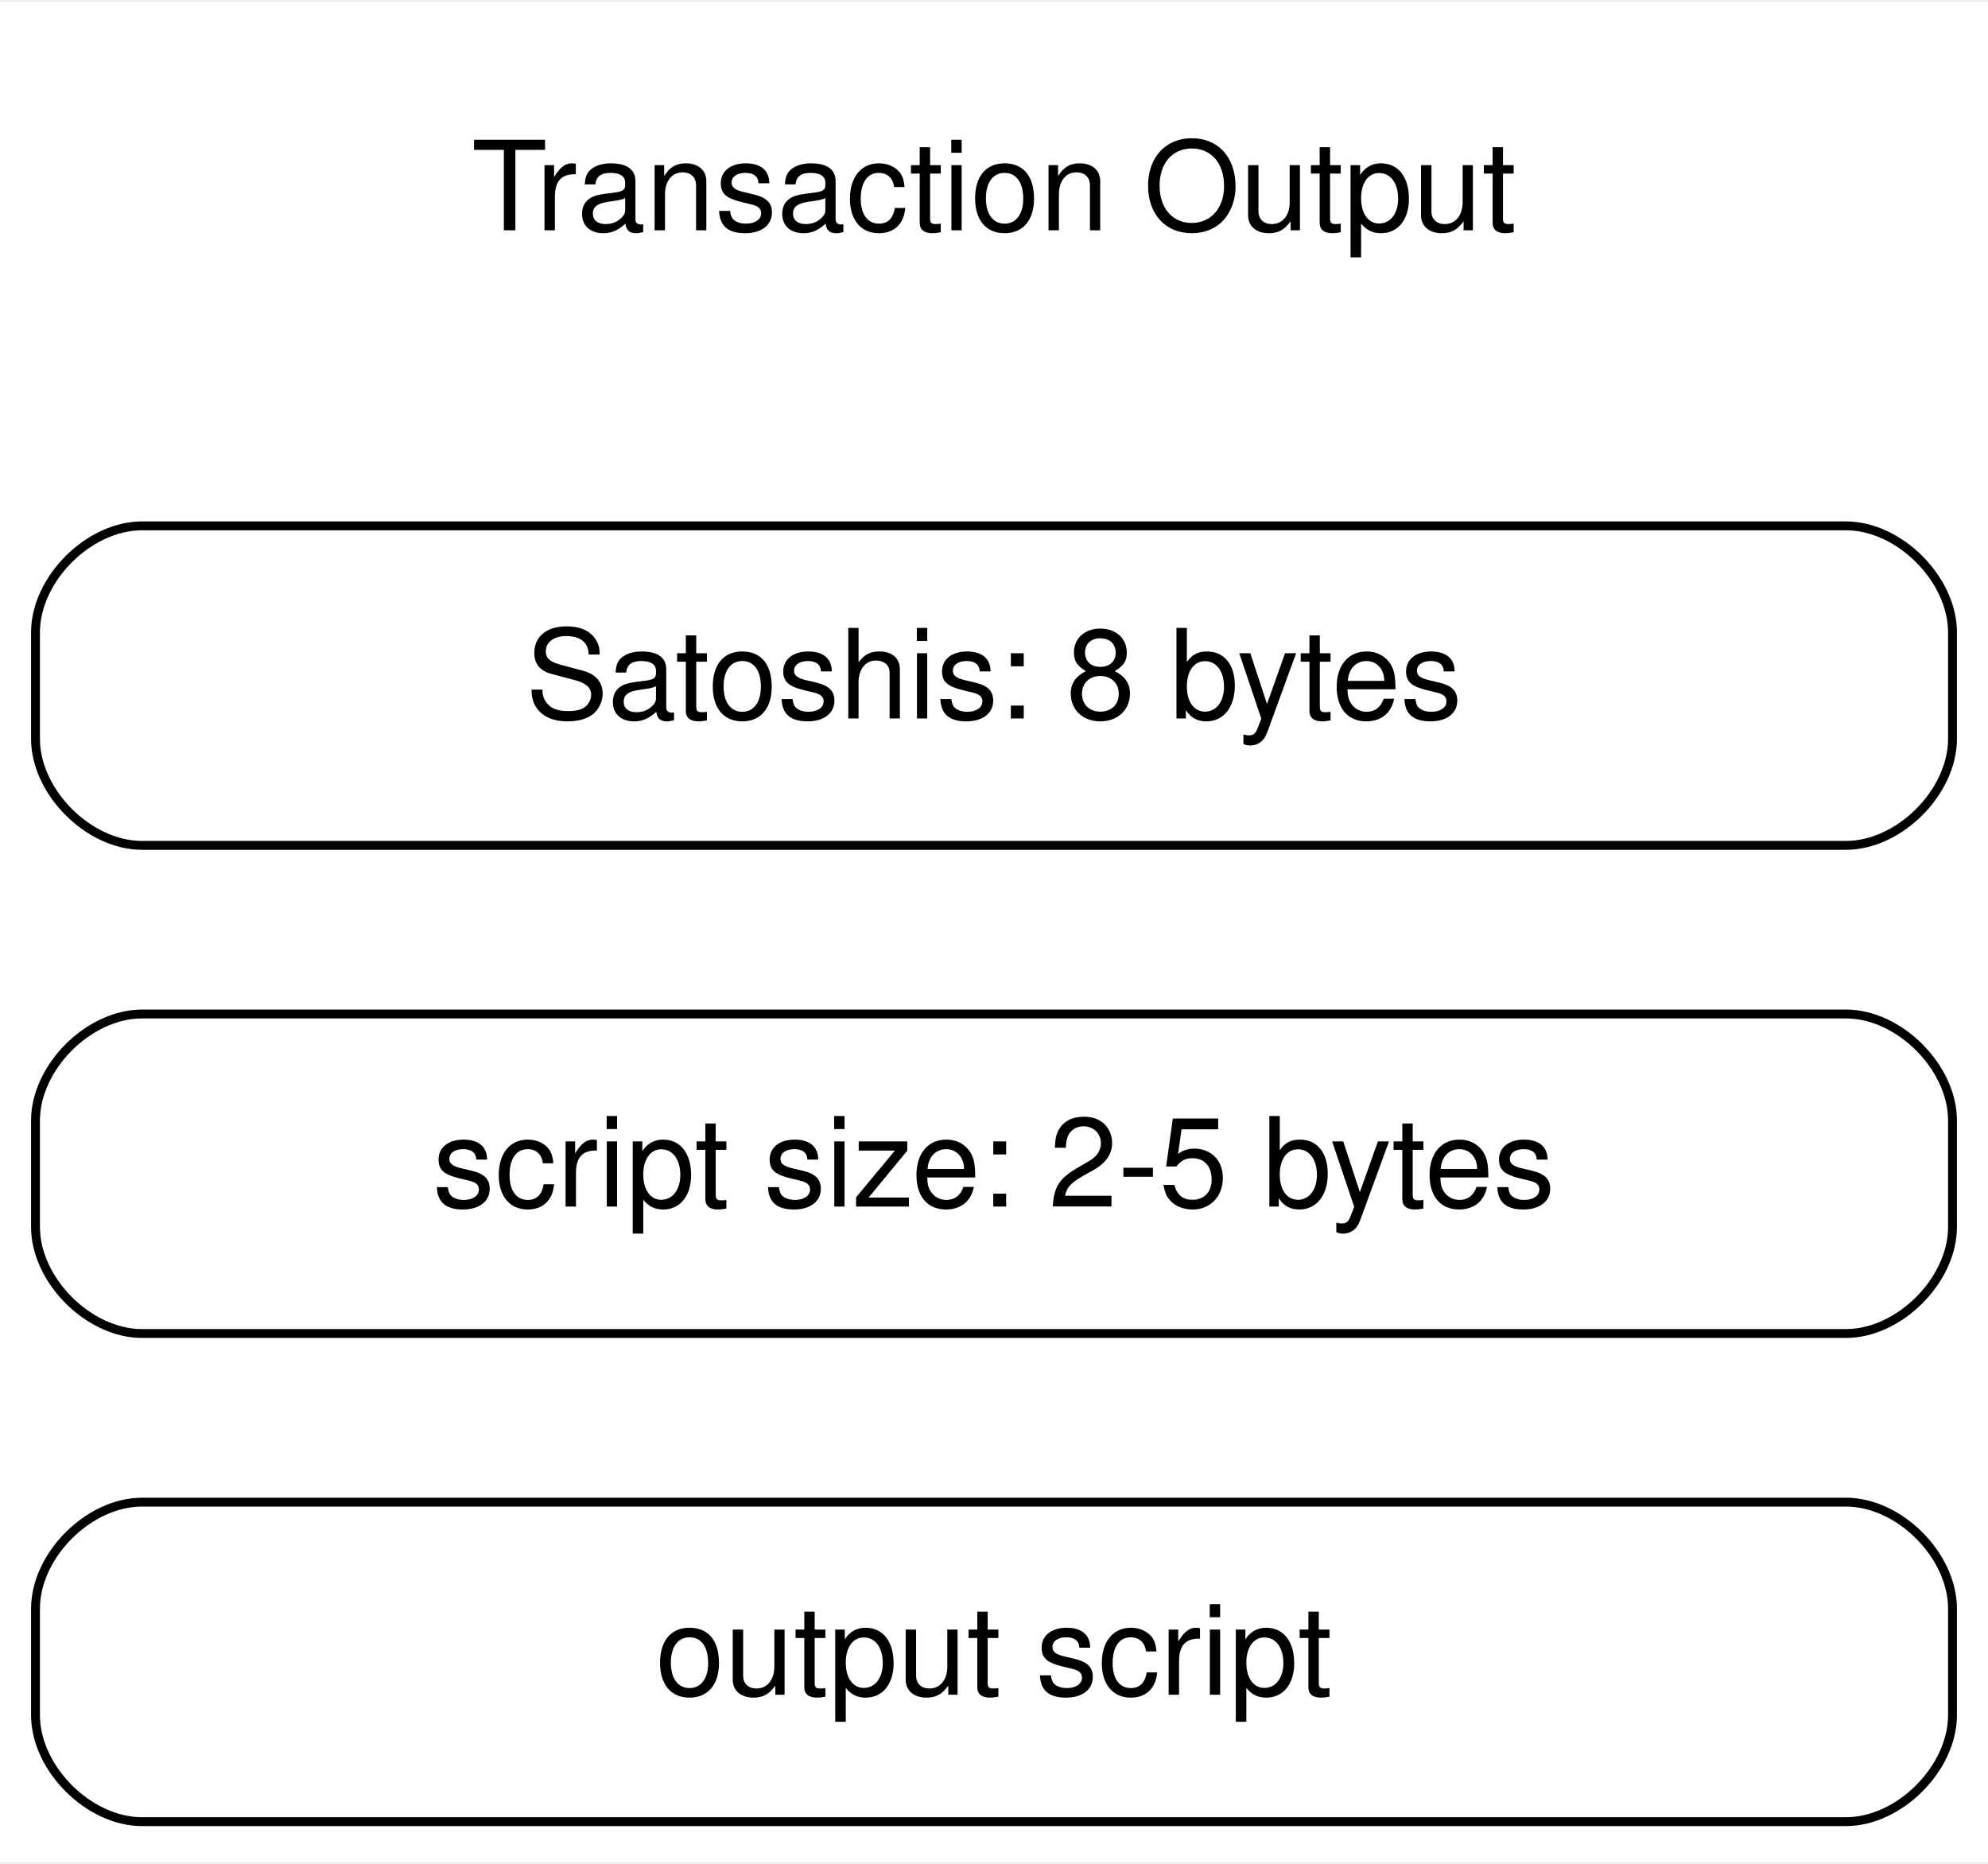
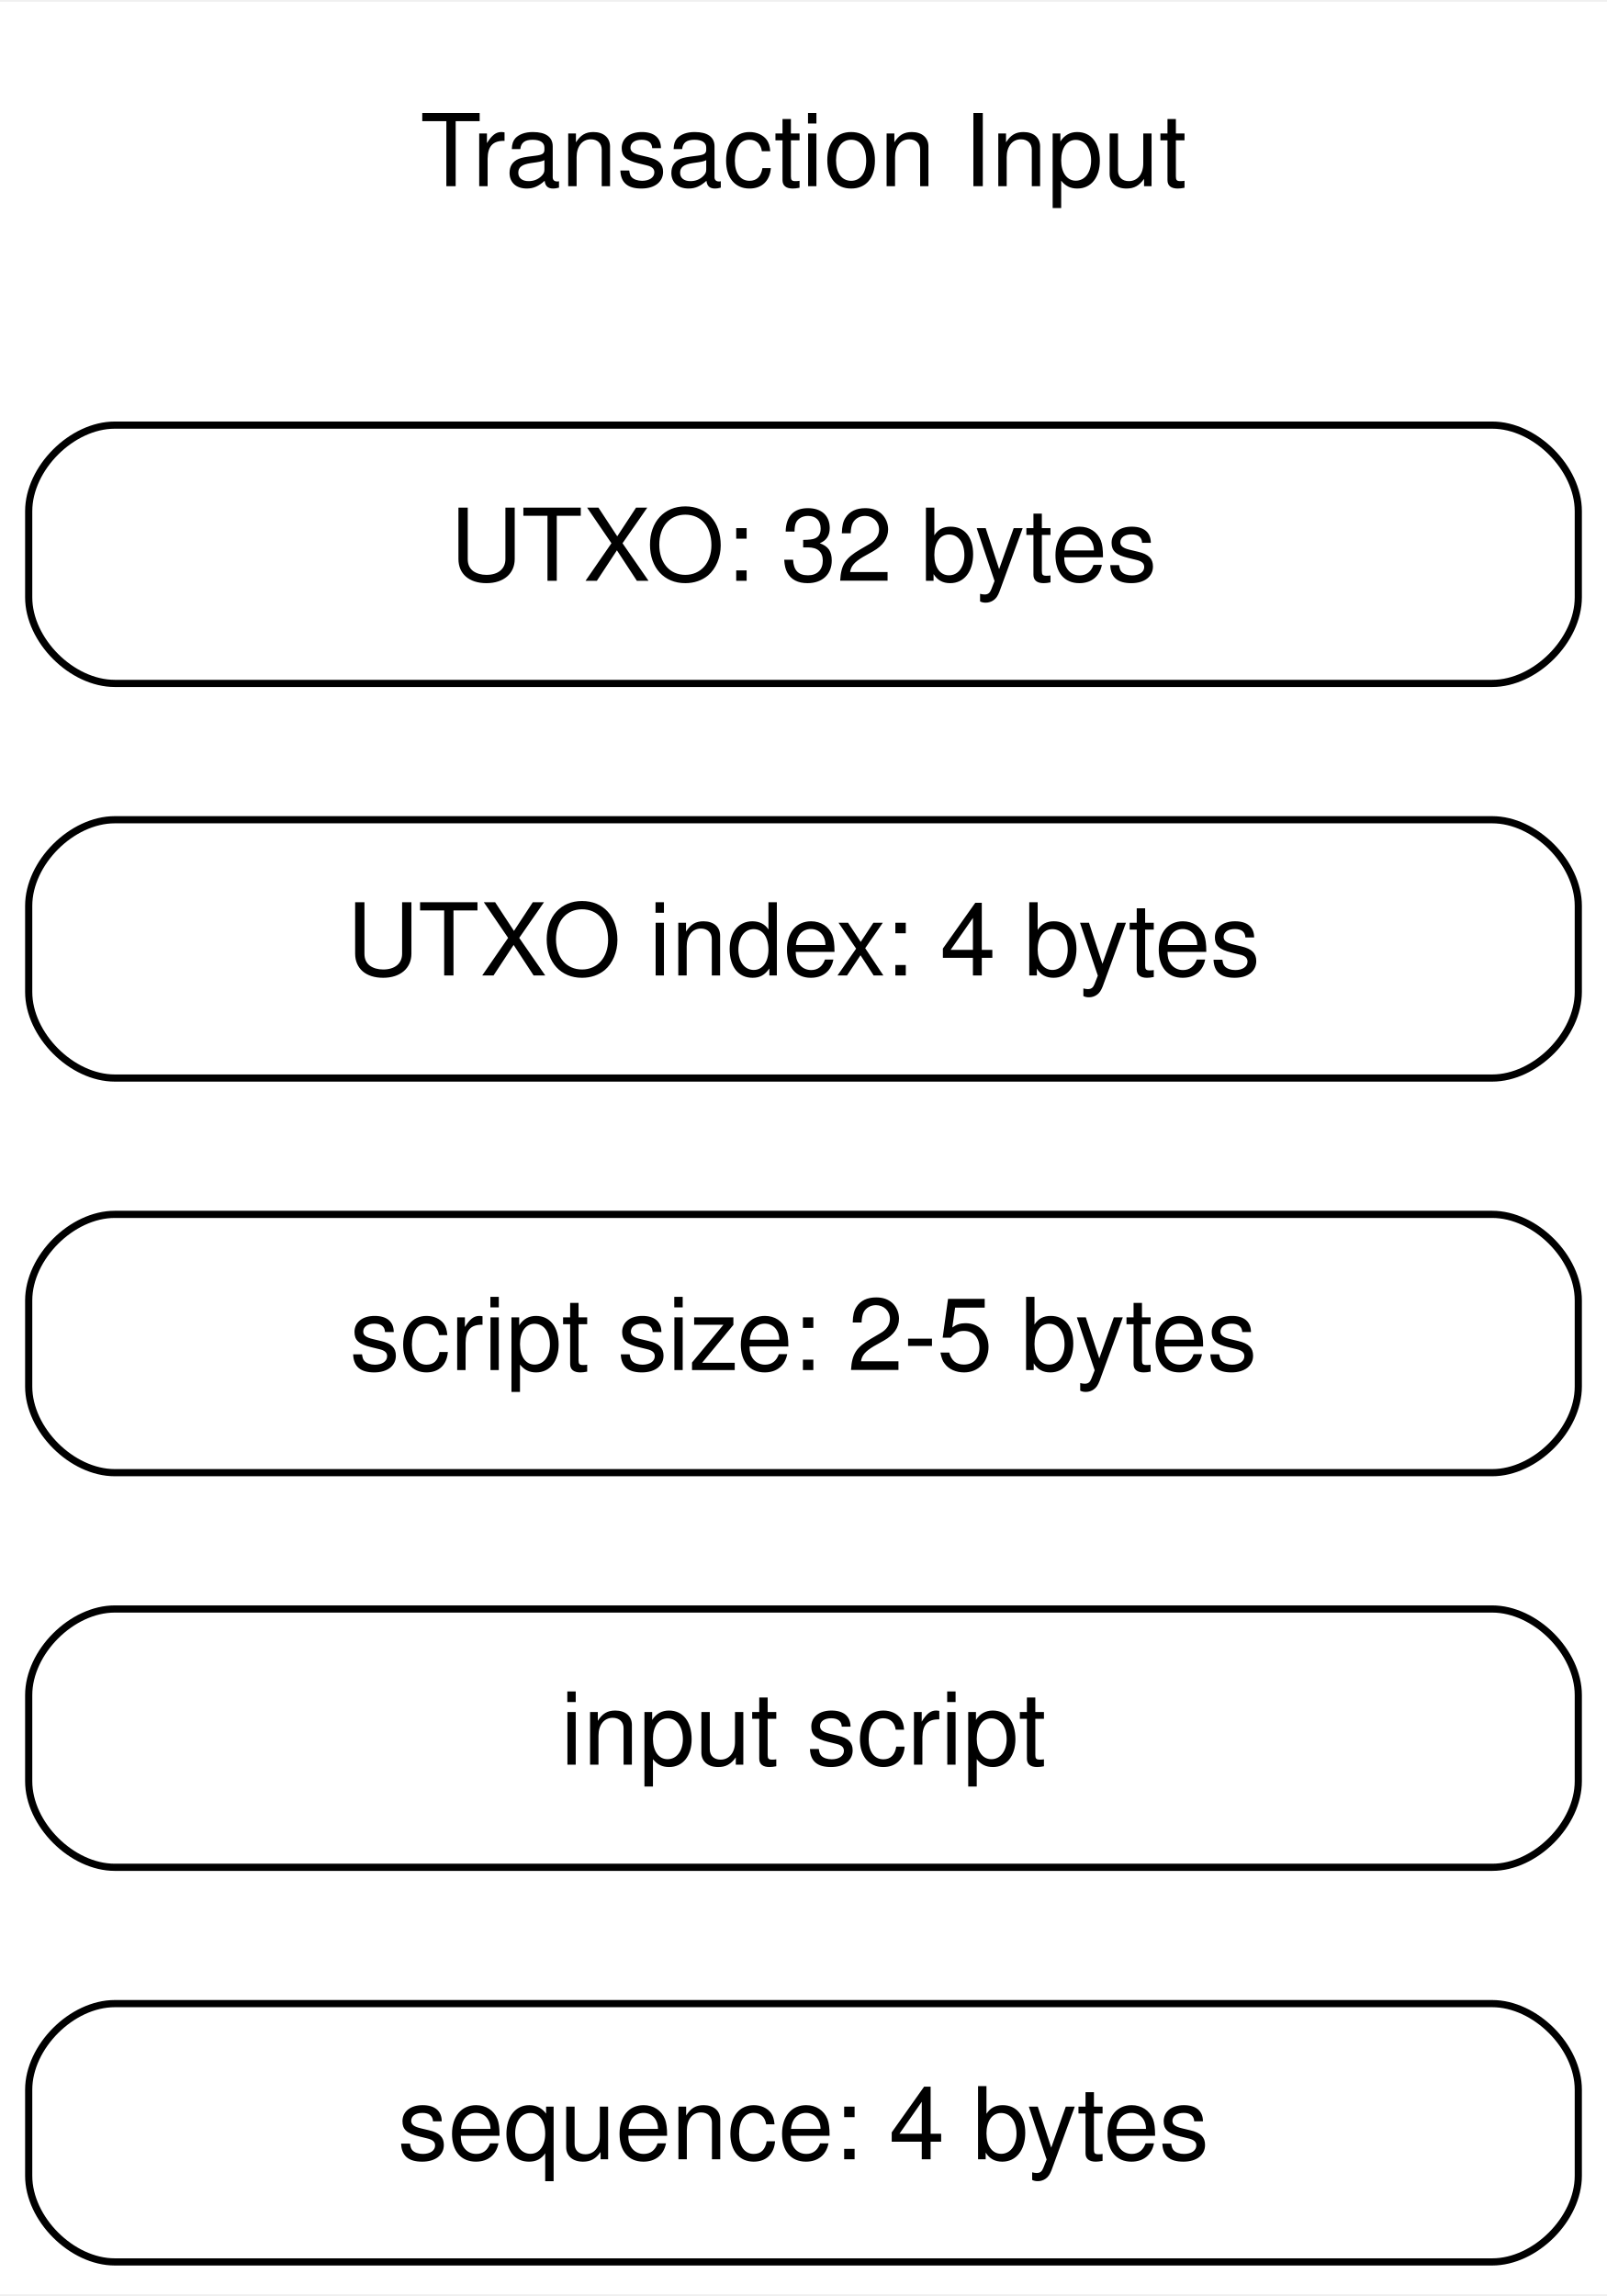
- <svg xmlns="http://www.w3.org/2000/svg" width="224pt" height="210pt" viewBox="0.00 0.00 224.00 209.50">
-   <g id="page0,1_graph0" class="graph" transform="scale(1 1) rotate(0) translate(4 205.5)">
-     <polygon fill="white" stroke="transparent" points="-4,4 -4,-205.5 220,-205.5 220,4 -4,4" />
+ <svg xmlns="http://www.w3.org/2000/svg" width="224pt" height="320pt" viewBox="0.00 0.00 224.00 319.50">
+   <g id="page0,1_graph0" class="graph" transform="scale(1 1) rotate(0) translate(4 315.5)">
+     <polygon fill="white" stroke="transparent" points="-4,4 -4,-315.5 220,-315.5 220,4 -4,4" />
    <g id="node1" class="node">
      <path fill="none" stroke="black" d="M12,-0.5C12,-0.5 204,-0.5 204,-0.5 210,-0.5 216,-6.5 216,-12.5 216,-12.5 216,-24.5 216,-24.5 216,-30.5 210,-36.5 204,-36.5 204,-36.5 12,-36.5 12,-36.5 6,-36.5 0,-30.5 0,-24.5 0,-24.5 0,-12.5 0,-12.5 0,-6.5 6,-0.5 12,-0.5" />
-       <text text-anchor="middle" x="108" y="-14.8" font-family="Helvetica,sans-Serif" font-size="14.00">output script</text>
+       <text text-anchor="middle" x="108" y="-14.8" font-family="Helvetica,sans-Serif" font-size="14.00">sequence: 4 bytes</text>
    </g>
    <g id="node2" class="node">
      <path fill="none" stroke="black" d="M12,-55.5C12,-55.5 204,-55.5 204,-55.5 210,-55.5 216,-61.5 216,-67.5 216,-67.5 216,-79.5 216,-79.5 216,-85.5 210,-91.5 204,-91.5 204,-91.5 12,-91.5 12,-91.5 6,-91.5 0,-85.5 0,-79.5 0,-79.5 0,-67.5 0,-67.5 0,-61.5 6,-55.5 12,-55.5" />
-       <text text-anchor="middle" x="108" y="-69.8" font-family="Helvetica,sans-Serif" font-size="14.00">script size: 2-5 bytes</text>
+       <text text-anchor="middle" x="108" y="-69.8" font-family="Helvetica,sans-Serif" font-size="14.00">input script</text>
    </g>
    <g id="node3" class="node">
      <path fill="none" stroke="black" d="M12,-110.5C12,-110.5 204,-110.5 204,-110.5 210,-110.5 216,-116.5 216,-122.5 216,-122.5 216,-134.5 216,-134.5 216,-140.5 210,-146.5 204,-146.5 204,-146.5 12,-146.5 12,-146.5 6,-146.5 0,-140.5 0,-134.5 0,-134.5 0,-122.5 0,-122.5 0,-116.5 6,-110.5 12,-110.5" />
-       <text text-anchor="middle" x="108" y="-124.8" font-family="Helvetica,sans-Serif" font-size="14.00">Satoshis: 8 bytes</text>
+       <text text-anchor="middle" x="108" y="-124.8" font-family="Helvetica,sans-Serif" font-size="14.00">script size: 2-5 bytes</text>
    </g>
    <g id="node4" class="node">
-       <text text-anchor="middle" x="108" y="-179.8" font-family="Helvetica,sans-Serif" font-size="14.00">Transaction Output</text>
+       <path fill="none" stroke="black" d="M12,-165.5C12,-165.5 204,-165.5 204,-165.5 210,-165.5 216,-171.5 216,-177.5 216,-177.5 216,-189.5 216,-189.5 216,-195.5 210,-201.5 204,-201.5 204,-201.5 12,-201.5 12,-201.5 6,-201.5 0,-195.5 0,-189.5 0,-189.5 0,-177.5 0,-177.5 0,-171.5 6,-165.5 12,-165.5" />
+       <text text-anchor="middle" x="108" y="-179.8" font-family="Helvetica,sans-Serif" font-size="14.00">UTXO index: 4 bytes</text>
+     </g>
+     <g id="node5" class="node">
+       <path fill="none" stroke="black" d="M12,-220.5C12,-220.5 204,-220.5 204,-220.5 210,-220.5 216,-226.5 216,-232.5 216,-232.5 216,-244.5 216,-244.5 216,-250.5 210,-256.5 204,-256.5 204,-256.5 12,-256.5 12,-256.5 6,-256.5 0,-250.5 0,-244.5 0,-244.5 0,-232.5 0,-232.5 0,-226.5 6,-220.5 12,-220.5" />
+       <text text-anchor="middle" x="108" y="-234.8" font-family="Helvetica,sans-Serif" font-size="14.00">UTXO: 32 bytes</text>
+     </g>
+     <g id="node6" class="node">
+       <text text-anchor="middle" x="108" y="-289.8" font-family="Helvetica,sans-Serif" font-size="14.00">Transaction Input</text>
    </g>
  </g>
</svg>
